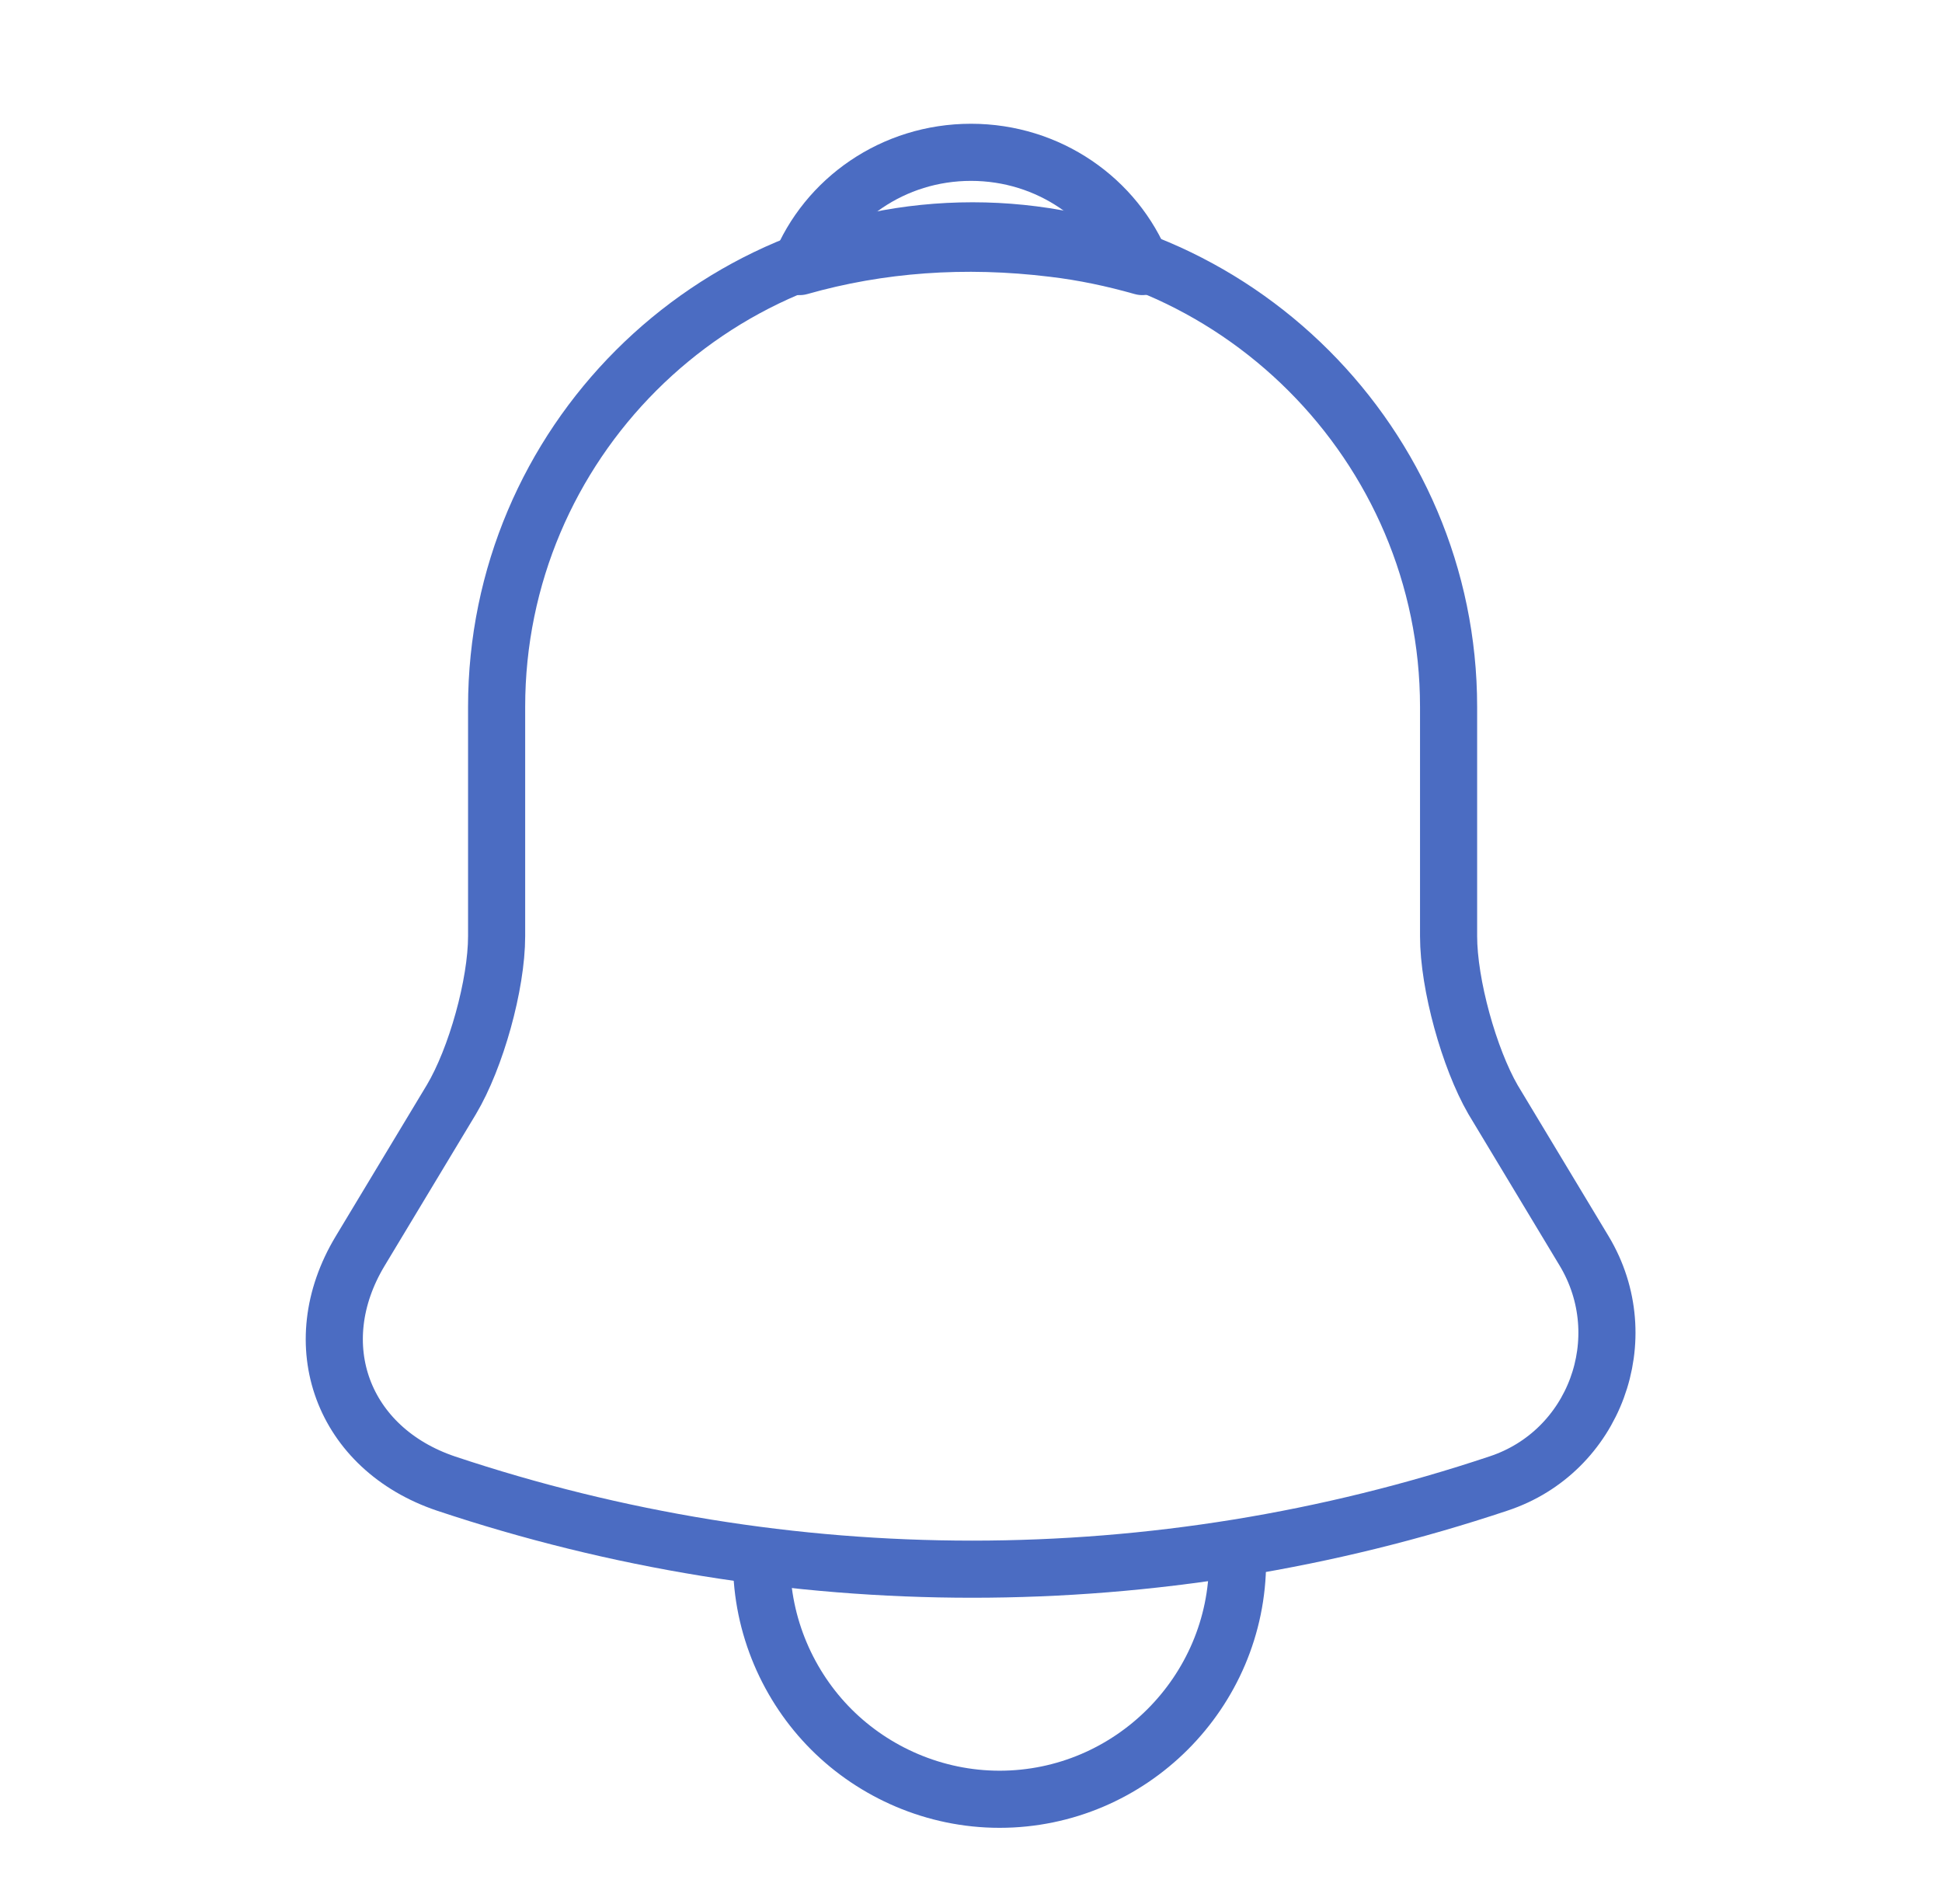
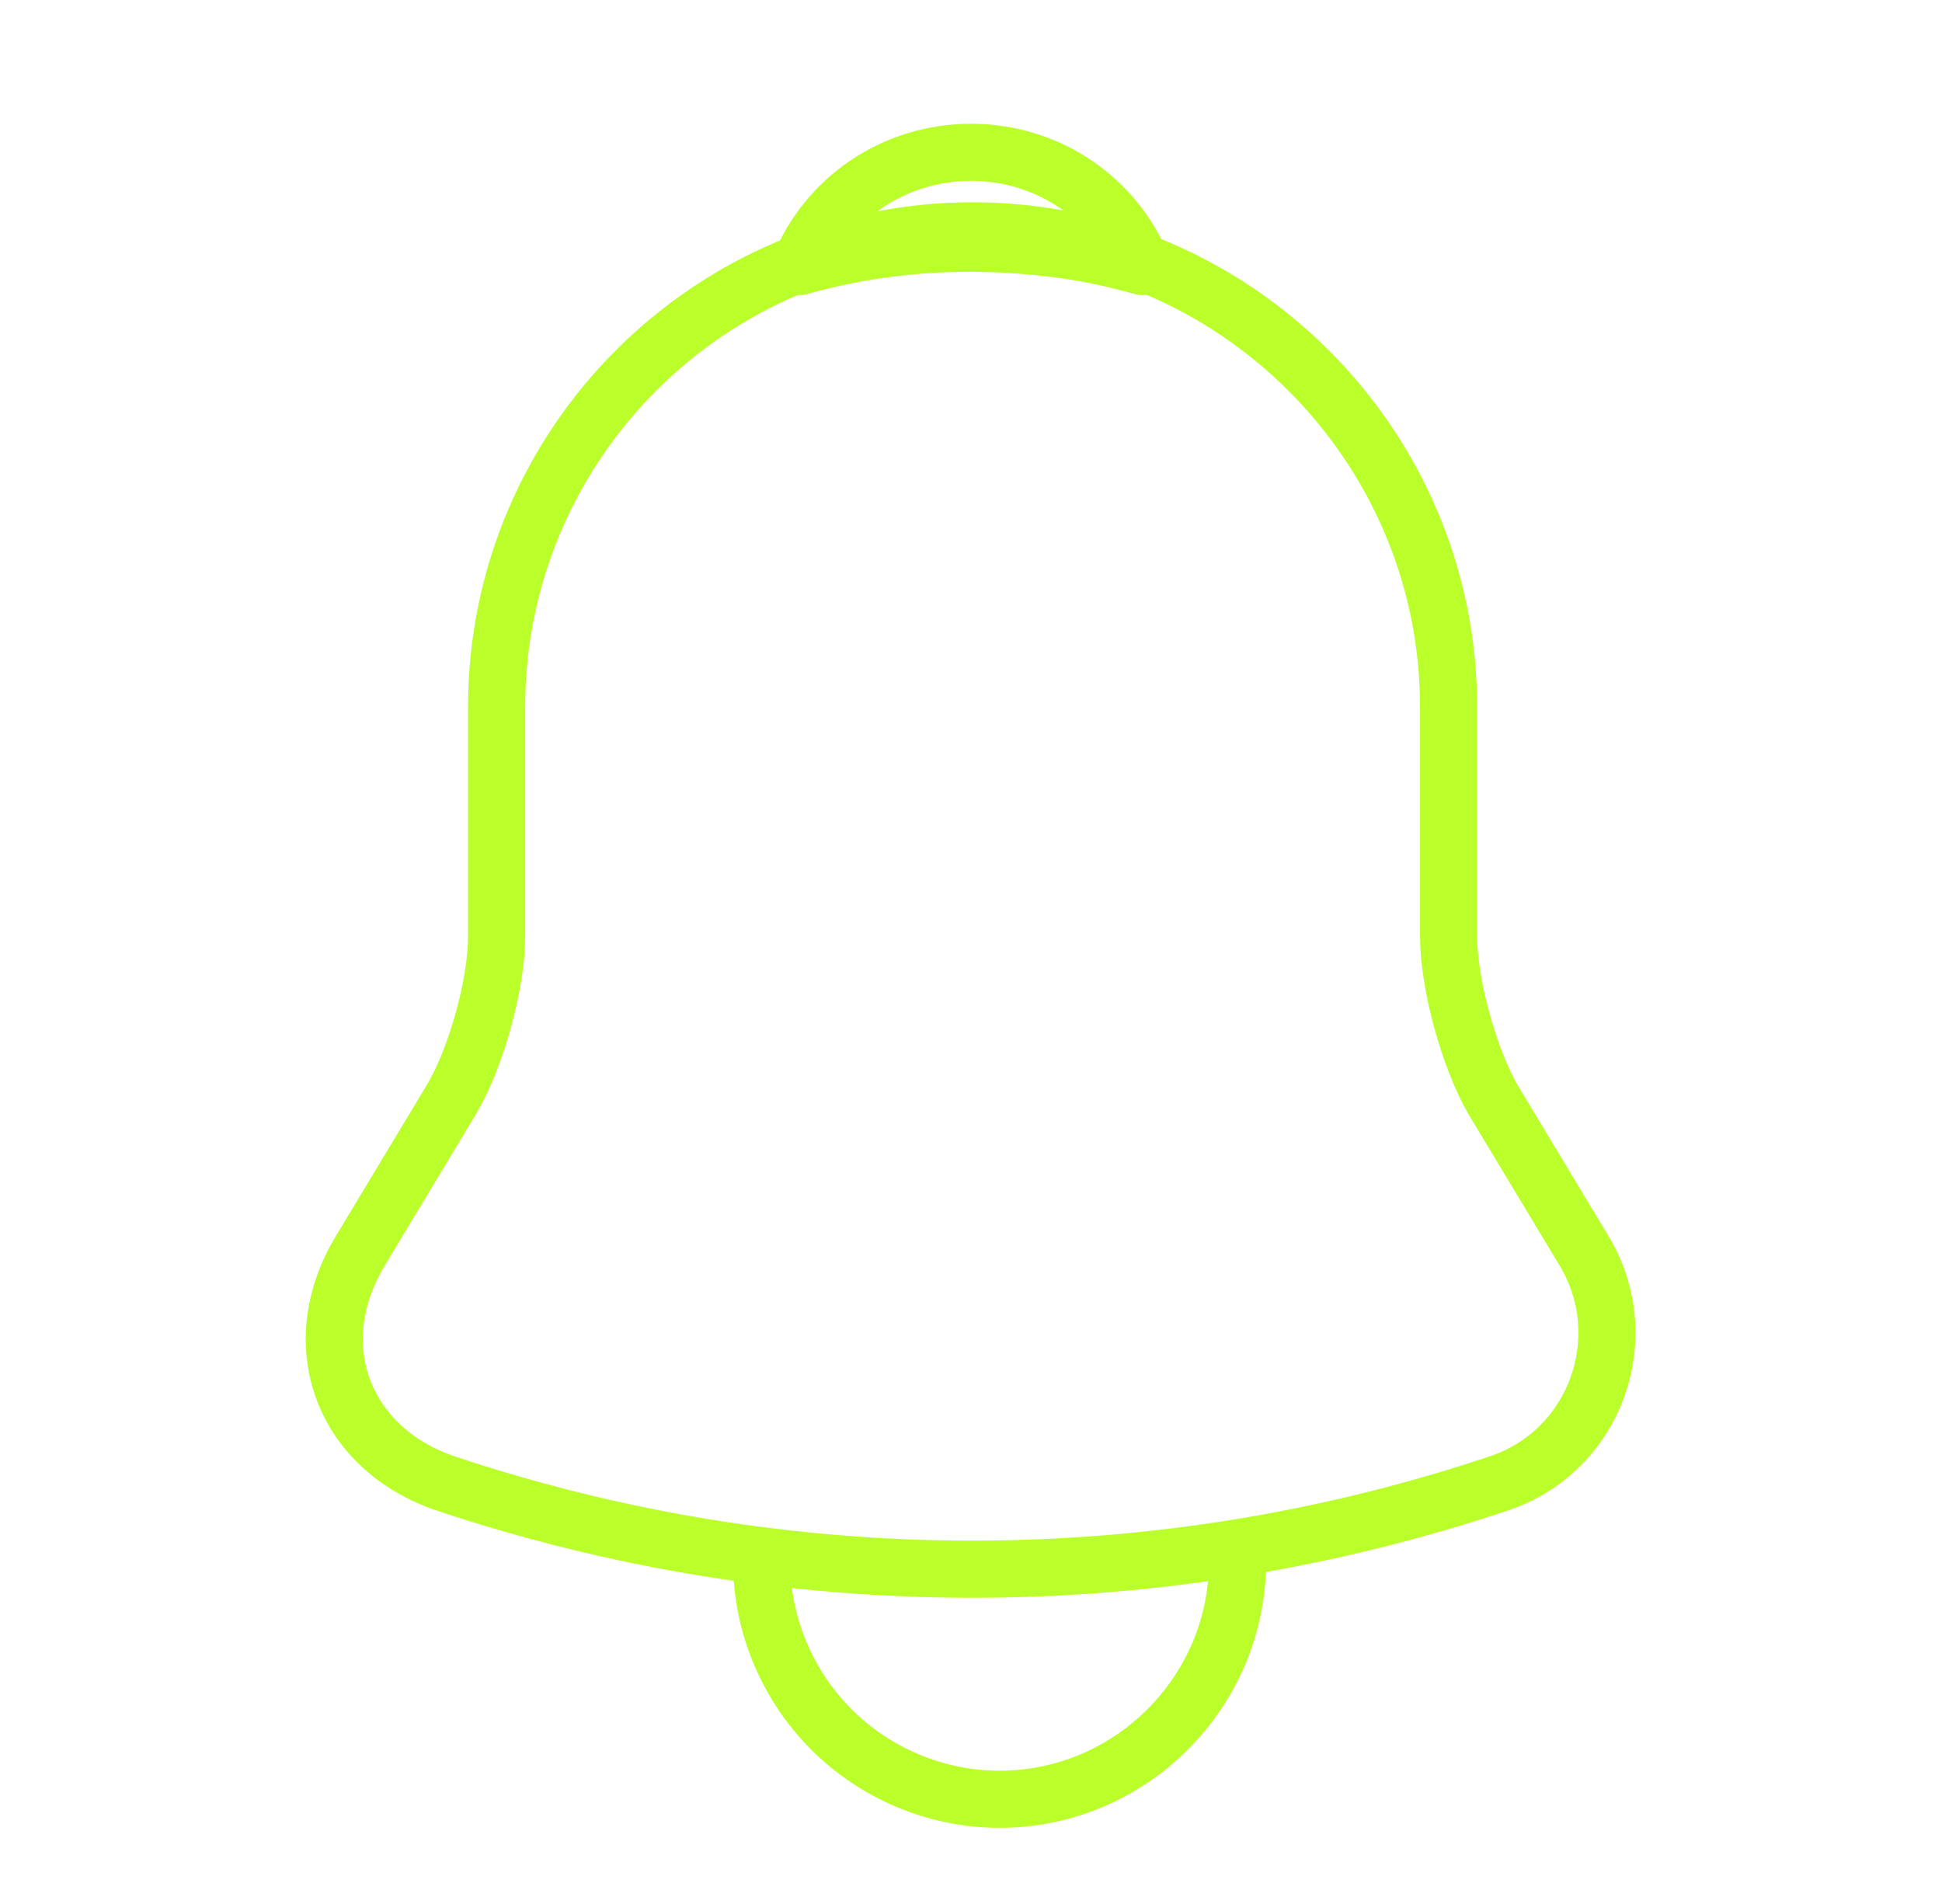
<svg xmlns="http://www.w3.org/2000/svg" width="51" height="50" viewBox="0 0 51 50" fill="none">
-   <path d="M25.542 6.062C18.646 6.062 13.042 11.667 13.042 18.562V24.583C13.042 25.854 12.5 27.792 11.854 28.875L9.458 32.854C7.979 35.312 9 38.042 11.708 38.958C20.688 41.958 30.375 41.958 39.354 38.958C41.875 38.125 42.979 35.146 41.604 32.854L39.208 28.875C38.583 27.792 38.042 25.854 38.042 24.583V18.562C38.042 11.688 32.417 6.062 25.542 6.062Z" stroke="#4B6CC2" stroke-width="1.5" stroke-miterlimit="10" stroke-linecap="round" />
-   <path d="M30 7C29.246 6.786 28.468 6.619 27.665 6.524C25.33 6.238 23.092 6.405 21 7C21.705 5.238 23.457 4 25.5 4C27.543 4 29.295 5.238 30 7Z" stroke="#4B6CC2" stroke-width="1.5" stroke-miterlimit="10" stroke-linecap="round" stroke-linejoin="round" />
-   <path d="M32.5 41C32.5 44.438 29.688 47.25 26.25 47.25C24.542 47.25 22.958 46.542 21.833 45.417C20.708 44.292 20 42.708 20 41" stroke="#4B6CC2" stroke-width="1.5" stroke-miterlimit="10" />
+   <path d="M25.542 6.062C18.646 6.062 13.042 11.667 13.042 18.562V24.583C13.042 25.854 12.5 27.792 11.854 28.875L9.458 32.854C7.979 35.312 9 38.042 11.708 38.958C20.688 41.958 30.375 41.958 39.354 38.958C41.875 38.125 42.979 35.146 41.604 32.854L39.208 28.875C38.583 27.792 38.042 25.854 38.042 24.583V18.562C38.042 11.688 32.417 6.062 25.542 6.062Z" stroke="#baff2a" stroke-width="1.5" stroke-miterlimit="10" stroke-linecap="round" />
+   <path d="M30 7C29.246 6.786 28.468 6.619 27.665 6.524C25.33 6.238 23.092 6.405 21 7C21.705 5.238 23.457 4 25.5 4C27.543 4 29.295 5.238 30 7Z" stroke="#baff2a" stroke-width="1.5" stroke-miterlimit="10" stroke-linecap="round" stroke-linejoin="round" />
+   <path d="M32.5 41C32.5 44.438 29.688 47.25 26.25 47.25C24.542 47.25 22.958 46.542 21.833 45.417C20.708 44.292 20 42.708 20 41" stroke="#baff2a" stroke-width="1.5" stroke-miterlimit="10" />
</svg>
